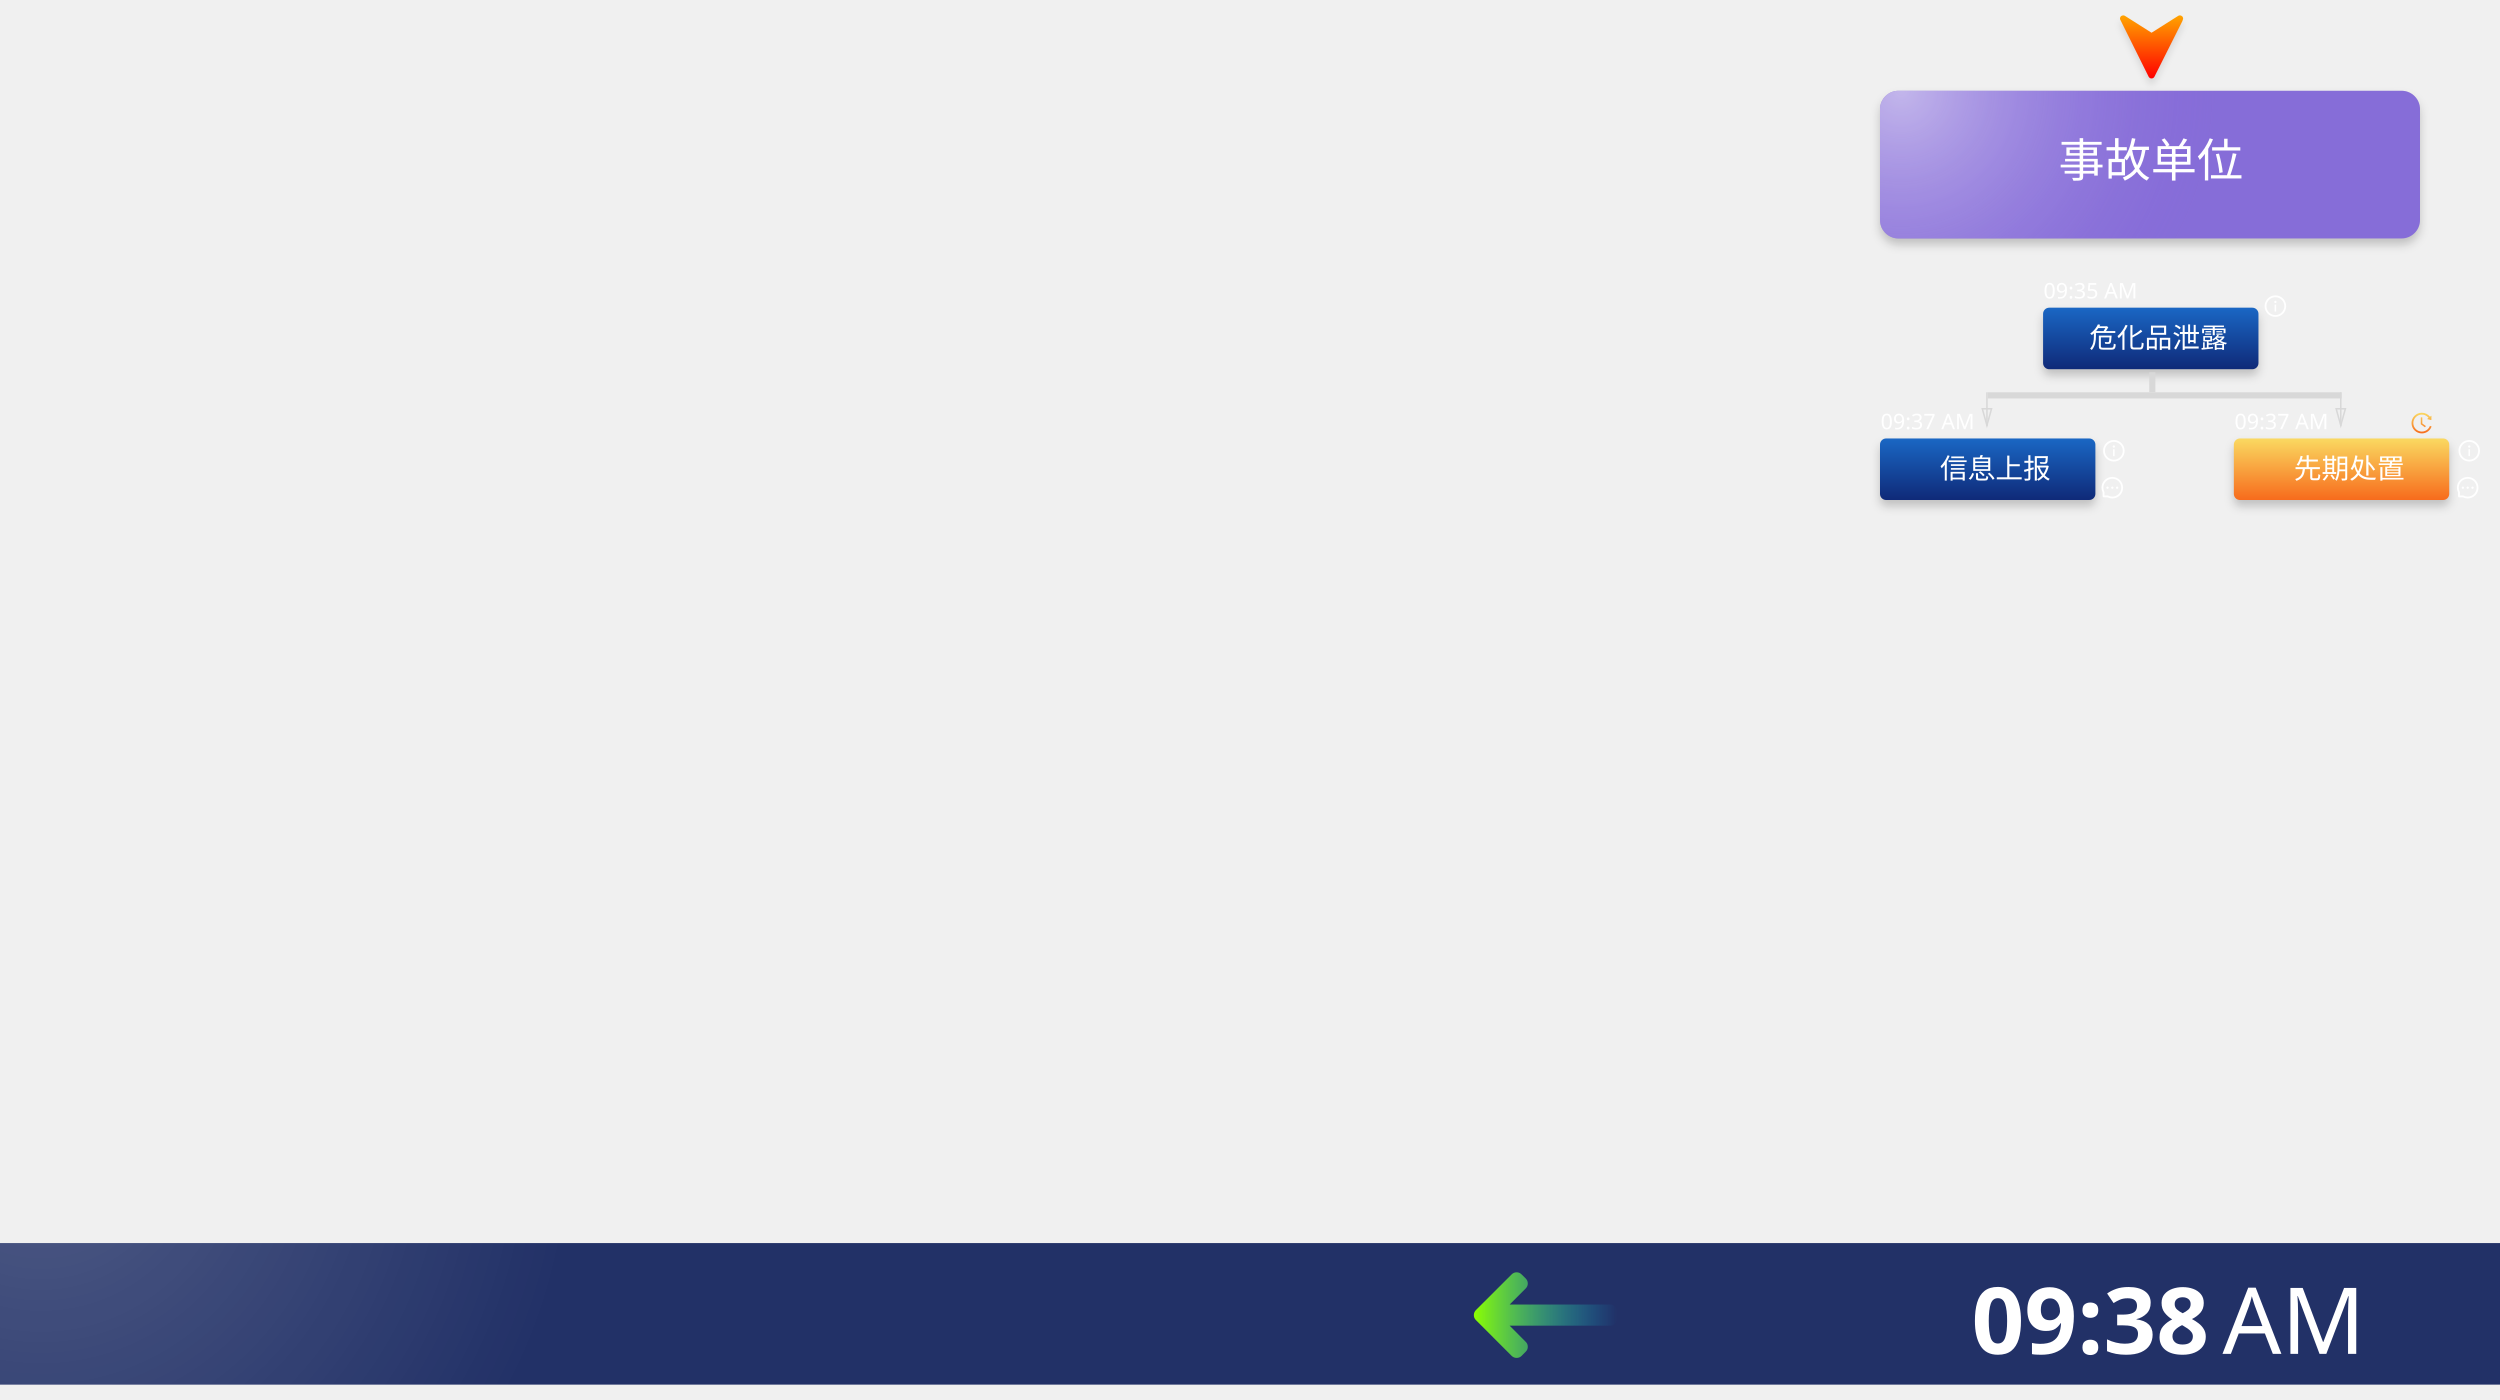
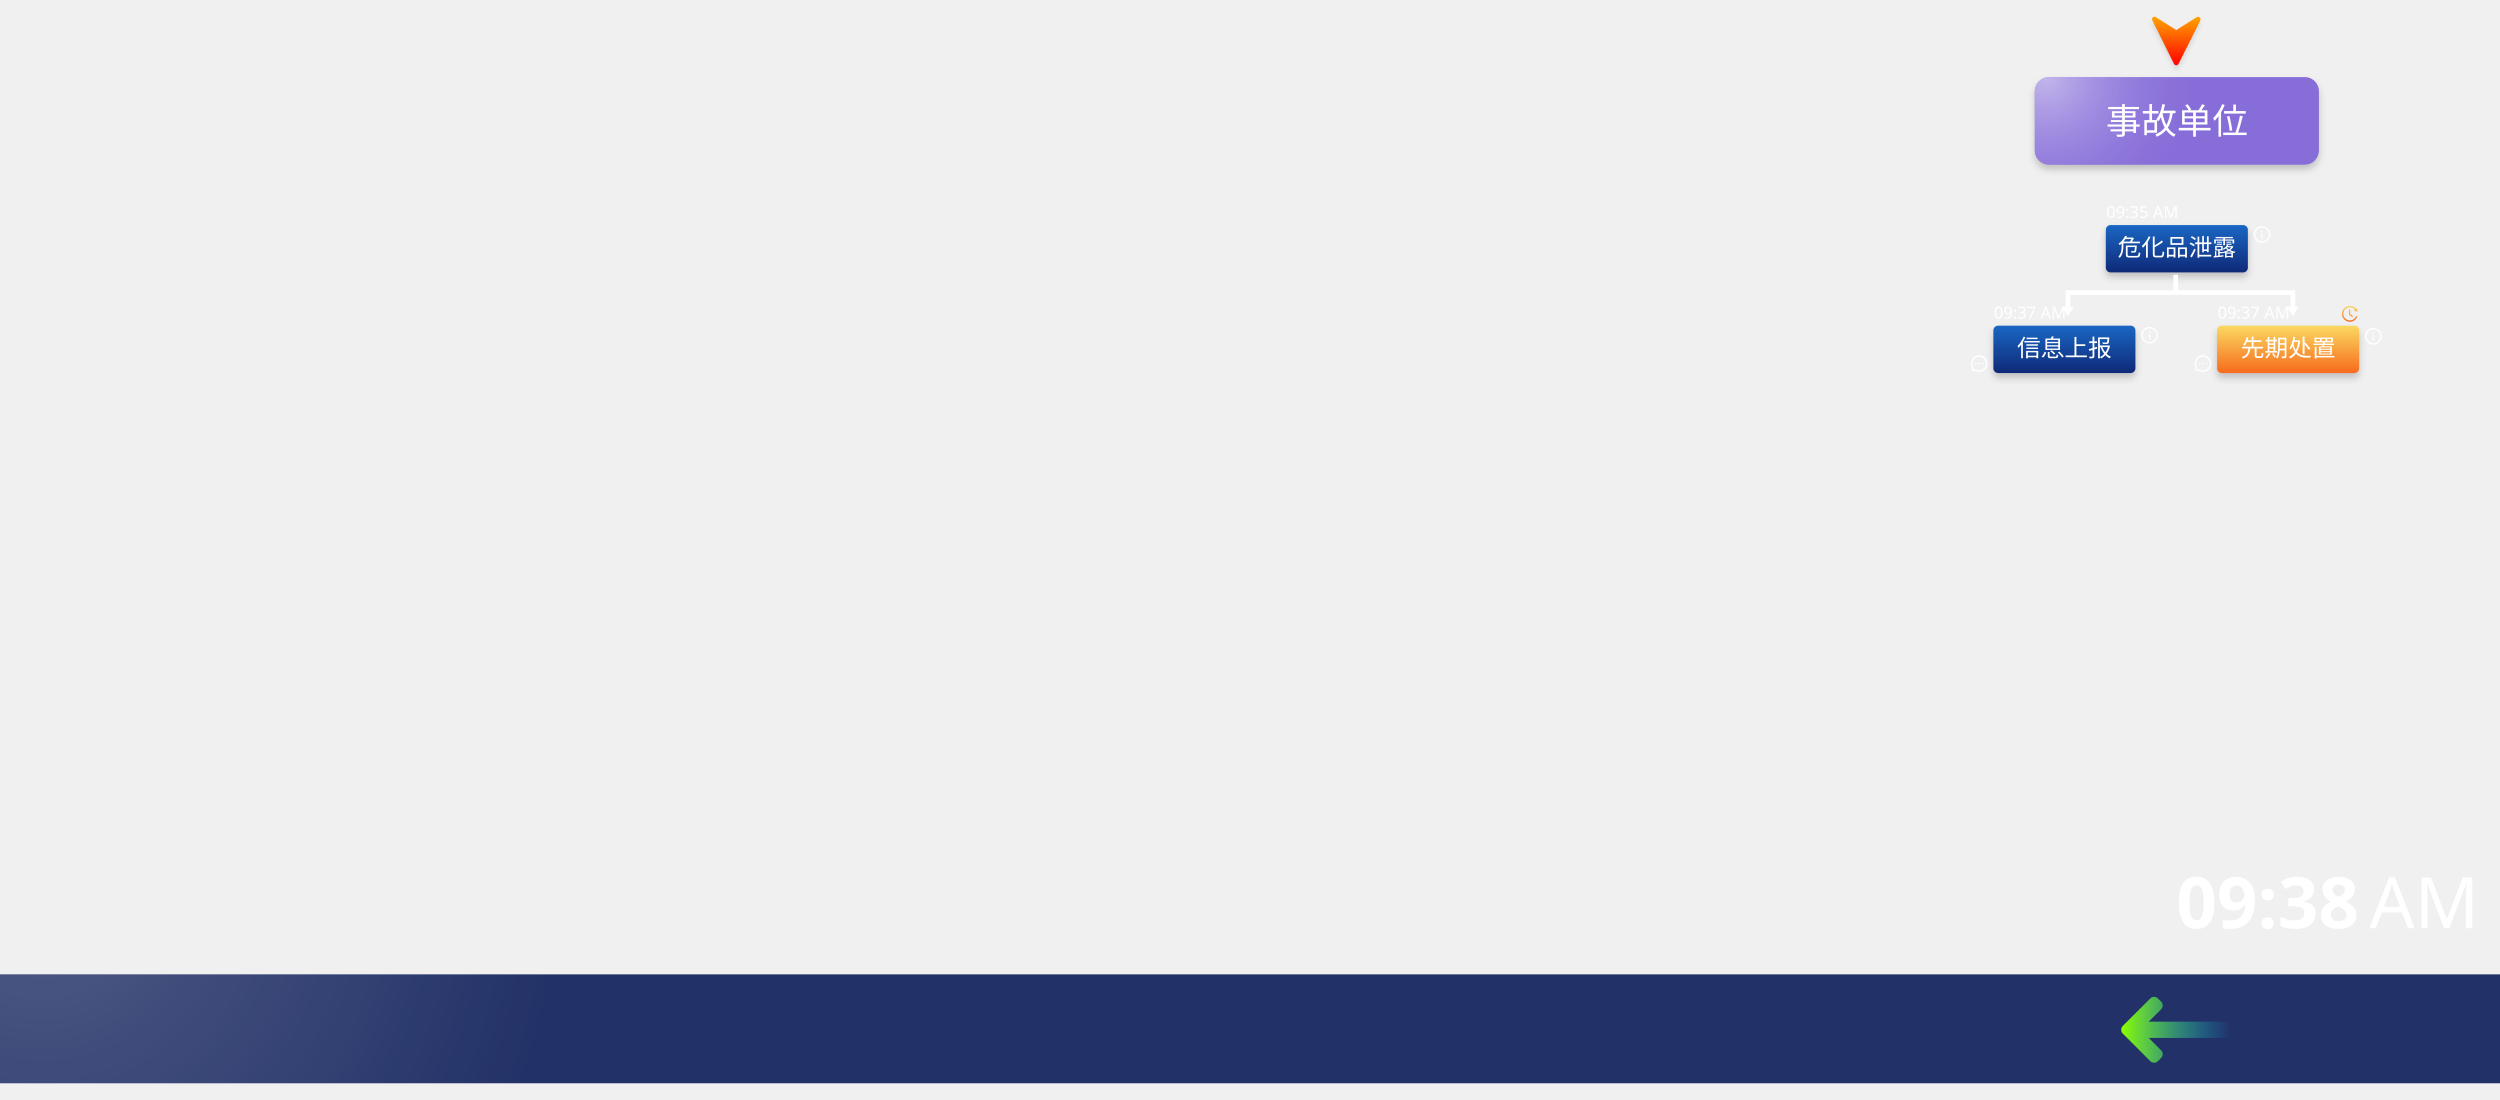
- <svg xmlns="http://www.w3.org/2000/svg" xmlns:xlink="http://www.w3.org/1999/xlink" width="1250px" height="700px" viewBox="0 0 1625 890" version="1.1">
+ <svg xmlns="http://www.w3.org/2000/svg" xmlns:xlink="http://www.w3.org/1999/xlink" width="1250px" height="550px" viewBox="0 0 2112 901" version="1.1">
  <defs>
-     <radialGradient cx="1.661%" cy="-73.123%" fx="1.661%" fy="-73.123%" r="375.673%" gradientTransform="translate(0.01661,-0.731225),scale(0.056615,1),rotate(21.46158),translate(-0.01661,0.731225)" id="radialGradient-1">
+     <radialGradient cx="1.661%" cy="-73.123%" fx="1.661%" fy="-73.123%" r="474.739%" gradientTransform="translate(0.01661,-0.731225),scale(0.043561,1),rotate(16.82972),translate(-0.01661,0.731225)" id="radialGradient-1">
      <stop stop-color="#FFFFFF" stop-opacity="0.199" offset="0%" />
      <stop stop-color="#FFFFFF" stop-opacity="0" offset="100%" />
    </radialGradient>
-     <rect id="path-2" x="0" y="818" width="1625" height="92" />
-     <radialGradient cx="3.873%" cy="0%" fx="3.873%" fy="0%" r="213.352%" gradientTransform="translate(0.038728,0),scale(0.273504,1),rotate(10.92833),translate(-0.038728,-0)" id="radialGradient-3">
+     <rect id="path-2" x="0" y="848" width="2112" height="92" />
+     <radialGradient cx="3.873%" cy="0%" fx="3.873%" fy="0%" r="190.171%" gradientTransform="translate(0.038728,0),scale(0.308333,1),rotate(12.28004),translate(-0.038728,-0)" id="radialGradient-3">
      <stop stop-color="#FFFFFF" stop-opacity="0.5" offset="0%" />
      <stop stop-color="#6B4AD5" stop-opacity="0" offset="100%" />
    </radialGradient>
-     <rect id="path-4" x="0" y="49" width="351" height="96" rx="12" />
-     <rect id="path-5" x="0" y="49" width="351" height="96" rx="12" />
-     <filter x="-3.1%" y="-7.3%" width="106.3%" height="122.9%" filterUnits="objectBoundingBox" id="filter-6">
+     <rect id="path-4" x="0" y="51" width="240" height="74" rx="12" />
+     <rect id="path-5" x="0" y="51" width="240" height="74" rx="12" />
+     <filter x="-4.6%" y="-9.5%" width="109.2%" height="129.7%" filterUnits="objectBoundingBox" id="filter-6">
      <feOffset dx="0" dy="4" in="SourceAlpha" result="shadowOffsetOuter1" />
      <feGaussianBlur stdDeviation="3" in="shadowOffsetOuter1" result="shadowBlurOuter1" />
      <feComposite in="shadowBlurOuter1" in2="SourceAlpha" operator="out" result="shadowBlurOuter1" />
      <feColorMatrix values="0 0 0 0 0   0 0 0 0 0   0 0 0 0 0  0 0 0 0.2 0" type="matrix" in="shadowBlurOuter1" />
    </filter>
    <linearGradient x1="50%" y1="103.138%" x2="50%" y2="1.42247325e-14%" id="linearGradient-7">
      <stop stop-color="#FFA900" offset="0%" />
      <stop stop-color="#FF0000" offset="100%" />
    </linearGradient>
-     <path d="M156.197,38.16 C156.067,38.419 155.999,38.705 156,38.995 L156,39.156 L156.013,39.297 C156.082,39.63 156.169,39.83 156.295,40.004 C156.412,40.233 156.587,40.427 156.803,40.567 L156.477,40.278 L156.605,40.414 C156.648,40.459 156.701,40.494 156.759,40.516 L156.898,40.649 C156.974,40.7 157.046,40.734 157.128,40.746 L157.003,40.705 C157.195,40.831 157.426,40.91 157.672,40.936 L157.467,40.905 C157.656,40.967 157.855,40.999 158.054,41 L158.308,41 C158.652,40.96 158.983,40.842 159.275,40.654 L176.501,29.721 L193.938,40.757 C194.031,40.818 194.143,40.859 194.261,40.88 L194.115,40.841 L194.243,40.885 L194.423,40.941 L194.592,40.977 C194.659,40.985 194.727,40.989 194.795,40.99 L194.972,40.99 C195.136,40.99 195.305,40.969 195.469,40.921 C195.65,40.864 195.837,40.83 196.026,40.818 L195.669,40.862 C195.867,40.797 196.049,40.69 196.2,40.547 L195.982,40.721 C196.265,40.563 196.515,40.353 196.718,40.101 L196.182,40.593 L196.403,40.421 L196.495,40.329 C196.596,40.215 196.674,40.083 196.726,39.94 L196.623,40.165 L196.695,40.045 L196.767,39.929 C196.807,39.871 196.833,39.805 196.844,39.735 C196.925,39.594 196.97,39.436 196.974,39.274 C196.974,39.41 196.995,39.282 197,39.151 L197,38.949 L196.995,38.8 L196.964,38.636 C196.944,38.544 196.931,38.516 196.931,38.48 C196.918,38.412 196.892,38.348 196.854,38.29 C196.727,38.015 196.644,37.721 196.608,37.42 L178.378,1.138 C178.024,0.441 177.309,0.002 176.527,0.001 C175.732,-0.018 174.995,0.416 174.627,1.12 L156.197,38.16 Z" id="path-8" />
+     <path d="M99.197,38.16 C99.067,38.419 98.999,38.705 99,38.995 L99,39.156 L99.013,39.297 C99.082,39.63 99.169,39.83 99.295,40.004 C99.412,40.233 99.587,40.427 99.803,40.567 L99.477,40.278 L99.605,40.414 C99.648,40.459 99.701,40.494 99.759,40.516 L99.898,40.649 C99.974,40.7 100.046,40.734 100.128,40.746 L100.003,40.705 C100.195,40.831 100.426,40.91 100.672,40.936 L100.467,40.905 C100.656,40.967 100.855,40.999 101.054,41 L101.308,41 C101.652,40.96 101.983,40.842 102.275,40.654 L119.501,29.721 L136.938,40.757 C137.031,40.818 137.143,40.859 137.261,40.88 L137.115,40.841 L137.243,40.885 L137.423,40.941 L137.592,40.977 C137.659,40.985 137.727,40.989 137.795,40.99 L137.972,40.99 C138.136,40.99 138.305,40.969 138.469,40.921 C138.65,40.864 138.837,40.83 139.026,40.818 L138.669,40.862 C138.867,40.797 139.049,40.69 139.2,40.547 L138.982,40.721 C139.265,40.563 139.515,40.353 139.718,40.101 L139.182,40.593 L139.403,40.421 L139.495,40.329 C139.596,40.215 139.674,40.083 139.726,39.94 L139.623,40.165 L139.695,40.045 L139.767,39.929 C139.807,39.871 139.833,39.805 139.844,39.735 C139.925,39.594 139.97,39.436 139.974,39.274 C139.974,39.41 139.995,39.282 140,39.151 L140,38.949 L139.995,38.8 L139.964,38.636 C139.944,38.544 139.931,38.516 139.931,38.48 C139.918,38.412 139.892,38.348 139.854,38.29 C139.727,38.015 139.644,37.721 139.608,37.42 L121.378,1.138 C121.024,0.441 120.309,0.002 119.527,0.001 C118.732,-0.018 117.995,0.416 117.627,1.12 L99.197,38.16 Z" id="path-8" />
    <filter x="-19.5%" y="-29.3%" width="139.0%" height="139.0%" filterUnits="objectBoundingBox" id="filter-9">
      <feOffset dx="0" dy="-4" in="SourceAlpha" result="shadowOffsetOuter1" />
      <feGaussianBlur stdDeviation="2" in="shadowOffsetOuter1" result="shadowBlurOuter1" />
      <feColorMatrix values="0 0 0 0 0   0 0 0 0 0   0 0 0 0 0  0 0 0 0.1 0" type="matrix" in="shadowBlurOuter1" />
    </filter>
    <linearGradient x1="50%" y1="0%" x2="50%" y2="100%" id="linearGradient-10">
      <stop stop-color="#1A67C4" offset="0%" />
      <stop stop-color="#0F2978" offset="100%" />
    </linearGradient>
-     <rect id="path-11" x="0" y="21" width="140" height="40" rx="4" />
-     <filter x="-7.9%" y="-17.5%" width="115.7%" height="155.0%" filterUnits="objectBoundingBox" id="filter-12">
+     <rect id="path-11" x="0" y="0" width="120" height="40" rx="4" />
+     <filter x="-9.2%" y="-17.5%" width="118.3%" height="155.0%" filterUnits="objectBoundingBox" id="filter-12">
      <feOffset dx="0" dy="4" in="SourceAlpha" result="shadowOffsetOuter1" />
      <feGaussianBlur stdDeviation="3" in="shadowOffsetOuter1" result="shadowBlurOuter1" />
      <feColorMatrix values="0 0 0 0 0   0 0 0 0 0   0 0 0 0 0  0 0 0 0.2 0" type="matrix" in="shadowBlurOuter1" />
    </filter>
    <linearGradient x1="50%" y1="0%" x2="50%" y2="100%" id="linearGradient-13">
      <stop stop-color="#FAD961" offset="0%" />
      <stop stop-color="#F76B1C" offset="100%" />
    </linearGradient>
-     <rect id="path-14" x="0" y="21" width="140" height="40" rx="4" />
-     <filter x="-7.9%" y="-17.5%" width="115.7%" height="155.0%" filterUnits="objectBoundingBox" id="filter-15">
+     <rect id="path-14" x="20" y="21" width="120" height="40" rx="4" />
+     <filter x="-9.2%" y="-17.5%" width="118.3%" height="155.0%" filterUnits="objectBoundingBox" id="filter-15">
      <feOffset dx="0" dy="4" in="SourceAlpha" result="shadowOffsetOuter1" />
      <feGaussianBlur stdDeviation="3" in="shadowOffsetOuter1" result="shadowBlurOuter1" />
      <feColorMatrix values="0 0 0 0 0   0 0 0 0 0   0 0 0 0 0  0 0 0 0.2 0" type="matrix" in="shadowBlurOuter1" />
    </filter>
-     <rect id="path-16" x="0" y="21" width="140" height="40" rx="4" />
-     <filter x="-7.9%" y="-17.5%" width="115.7%" height="155.0%" filterUnits="objectBoundingBox" id="filter-17">
+     <rect id="path-16" x="20" y="21" width="120" height="40" rx="4" />
+     <filter x="-9.2%" y="-17.5%" width="118.3%" height="155.0%" filterUnits="objectBoundingBox" id="filter-17">
      <feOffset dx="0" dy="4" in="SourceAlpha" result="shadowOffsetOuter1" />
      <feGaussianBlur stdDeviation="3" in="shadowOffsetOuter1" result="shadowBlurOuter1" />
      <feColorMatrix values="0 0 0 0 0   0 0 0 0 0   0 0 0 0 0  0 0 0 0.2 0" type="matrix" in="shadowBlurOuter1" />
    </filter>
    <linearGradient x1="0%" y1="50%" x2="100%" y2="50%" id="linearGradient-18">
      <stop stop-color="#8CFF00" offset="0%" />
      <stop stop-color="#00CFFF" stop-opacity="0" offset="100%" />
    </linearGradient>
  </defs>
  <g id="Page-1" stroke="none" stroke-width="1" fill="none" fill-rule="evenodd">
-     <g id="Artboard-2-Copy-2" transform="translate(0, -20)">
+     <g id="1.事故单位" transform="translate(0, -39)">
      <g id="Group-35-Copy">
        <g id="Rectangle-8">
          <use fill="#223167" xlink:href="#path-2" />
          <use fill="url(#radialGradient-1)" xlink:href="#path-2" />
        </g>
      </g>
-       <g id="Group-5" transform="translate(1222, 20)">
-         <g id="Group-4">
+       <g id="Group-5-Copy-3" transform="translate(1664, 39)">
+         <g id="Group-4" transform="translate(55, 0)">
          <g id="Rectangle-2-Copy">
            <use fill="#6848CE" xlink:href="#path-4" />
            <use fill="url(#radialGradient-3)" xlink:href="#path-4" />
          </g>
          <g id="Rectangle-7">
            <use fill="black" fill-opacity="1" filter="url(#filter-6)" xlink:href="#path-5" />
            <use fill-opacity="0.2" fill="#FFFFFF" fill-rule="evenodd" xlink:href="#path-5" />
          </g>
-           <g id="Shape" fill-rule="nonzero" transform="translate(176.5, 20.5) scale(1, -1) translate(-176.5, -20.5) ">
+           <g id="Shape" fill-rule="nonzero" transform="translate(119.5, 20.5) scale(1, -1) translate(-119.5, -20.5) ">
            <use fill="black" fill-opacity="1" filter="url(#filter-9)" xlink:href="#path-8" />
            <use fill="url(#linearGradient-7)" fill-rule="evenodd" xlink:href="#path-8" />
          </g>
          <text id="事故单位" font-family="STYuanti-SC-Regular, Yuanti SC" font-size="30" font-weight="normal" fill="#FFFFFF">
-             <tspan x="116" y="105">事故单位</tspan>
+             <tspan x="60" y="99">事故单位</tspan>
          </text>
        </g>
-         <g id="Group" transform="translate(106, 169)">
-           <g id="Rectangle-3-Copy-3">
-             <use fill="black" fill-opacity="1" filter="url(#filter-12)" xlink:href="#path-11" />
-             <use fill="url(#linearGradient-10)" fill-rule="evenodd" xlink:href="#path-11" />
+         <g id="Group-3" transform="translate(0, 155)">
+           <g id="Group" transform="translate(78, 0)">
+             <g id="Group-6" transform="translate(37, 21)">
+               <g id="Rectangle-3-Copy-3">
+                 <use fill="black" fill-opacity="1" filter="url(#filter-12)" xlink:href="#path-11" />
+                 <use fill="url(#linearGradient-10)" fill-rule="evenodd" xlink:href="#path-11" />
+               </g>
+               <text id="危化品泄露" font-family="PingFangSC-Regular, PingFang SC" font-size="20" font-weight="normal" fill="#FFFFFF">
+                 <tspan x="10" y="26">危化品泄露</tspan>
+               </text>
+             </g>
+             <g id="info-circle" transform="translate(161, 21)" fill-rule="nonzero">
+               <rect id="Rectangle-path" fill="#000000" opacity="0" x="0" y="0" width="16" height="16" />
+               <path d="M8,1 C4.134,1 1,4.134 1,8 C1,11.866 4.134,15 8,15 C11.866,15 15,11.866 15,8 C15,4.134 11.866,1 8,1 Z M8,13.812 C4.791,13.812 2.188,11.209 2.188,8 C2.188,4.791 4.791,2.188 8,2.188 C11.209,2.188 13.812,4.791 13.812,8 C13.812,11.209 11.209,13.812 8,13.812 Z" id="Shape" fill="#FFFFFF" />
+               <path d="M7.25,5.25 C7.25,5.664 7.586,6 8,6 C8.414,6 8.75,5.664 8.75,5.25 C8.75,4.836 8.414,4.5 8,4.5 C7.586,4.5 7.25,4.836 7.25,5.25 Z" id="Shape" fill="#FFFFFF" />
+               <path d="M8.375,7 L7.625,7 C7.556,7 7.5,7.056 7.5,7.125 L7.5,11.375 C7.5,11.444 7.556,11.5 7.625,11.5 L8.375,11.5 C8.444,11.5 8.5,11.444 8.5,11.375 L8.5,7.125 C8.5,7.056 8.444,7 8.375,7 Z" id="Shape" fill="#FFFFFF" />
+             </g>
+             <g id="Group-2" transform="translate(0, 63)" fill="#FFFFFF">
+               <path d="M197,27 L200,27 L195,35 L190,27 L193,27 L193,17 L7,17 L7,27 L10,27 L5,35 L0,27 L3,27 L3,17 L3,13 L94,13 L94,0 L98,0 L98,13 L193,13 L197,13 L197,27 Z" id="Combined-Shape" />
+             </g>
+             <text id="09:35-AM" font-family="STYuanti-SC-Regular, Yuanti SC" font-size="14" font-weight="normal" fill="#FFFFFF">
+               <tspan x="37.251" y="15">09:35 AM</tspan>
+             </text>
          </g>
-           <text id="09:35-AM" font-family="STYuanti-SC-Regular, Yuanti SC" font-size="14" font-weight="normal" fill="#FFFFFF">
-             <tspan x="0.251" y="15">09:35 AM</tspan>
-           </text>
-           <text id="危化品泄露" font-family="PingFangSC-Regular, PingFang SC" font-size="18" font-weight="normal" fill="#FFFFFF">
-             <tspan x="30" y="47">危化品泄露</tspan>
-           </text>
-         </g>
-         <g id="Group-Copy" transform="translate(230, 254)">
-           <g id="Rectangle-3-Copy-3">
-             <use fill="black" fill-opacity="1" filter="url(#filter-15)" xlink:href="#path-14" />
-             <use fill="url(#linearGradient-13)" fill-rule="evenodd" xlink:href="#path-14" />
+           <g id="Group-Copy" transform="translate(189, 85)">
+             <g id="Rectangle-3-Copy-3">
+               <use fill="black" fill-opacity="1" filter="url(#filter-15)" xlink:href="#path-14" />
+               <use fill="url(#linearGradient-13)" fill-rule="evenodd" xlink:href="#path-14" />
+             </g>
+             <g id="reload-time" transform="translate(124, 3)" fill-rule="nonzero">
+               <rect id="Rectangle-path" fill="#000000" opacity="0" x="0" y="0" width="16" height="16" />
+               <path d="M8.377,4.266 L7.625,4.266 C7.556,4.266 7.5,4.322 7.5,4.391 L7.5,8.692 C7.5,8.733 7.519,8.77 7.552,8.794 L10.134,10.68 C10.191,10.72 10.269,10.709 10.309,10.653 L10.756,10.044 C10.798,9.986 10.786,9.908 10.73,9.869 L8.502,8.258 L8.502,4.391 C8.502,4.322 8.445,4.266 8.377,4.266 Z M11.811,5.441 L14.261,6.039 C14.339,6.058 14.416,5.998 14.416,5.919 L14.428,3.395 C14.428,3.291 14.308,3.231 14.227,3.297 L11.764,5.22 C11.681,5.286 11.709,5.416 11.811,5.441 Z M14.431,10.145 L13.545,9.841 C13.481,9.819 13.411,9.852 13.387,9.916 C13.358,9.995 13.327,10.073 13.294,10.152 C13.016,10.809 12.617,11.402 12.108,11.909 C11.6,12.417 11.008,12.817 10.35,13.095 C9.669,13.383 8.945,13.53 8.198,13.53 C7.452,13.53 6.728,13.384 6.047,13.095 C5.389,12.817 4.797,12.417 4.289,11.909 C3.781,11.402 3.383,10.809 3.103,10.152 C2.817,9.472 2.672,8.747 2.672,8 C2.672,7.253 2.817,6.528 3.106,5.847 C3.384,5.189 3.783,4.597 4.292,4.089 C4.8,3.581 5.392,3.181 6.05,2.903 C6.728,2.614 7.453,2.469 8.2,2.469 C8.947,2.469 9.67,2.614 10.352,2.903 C11.009,3.181 11.602,3.581 12.109,4.089 C12.269,4.25 12.419,4.417 12.556,4.594 L13.491,3.862 C12.261,2.291 10.347,1.28 8.197,1.281 C4.453,1.283 1.447,4.323 1.484,8.069 C1.522,11.748 4.514,14.719 8.2,14.719 C11.098,14.719 13.567,12.881 14.508,10.308 C14.531,10.242 14.497,10.169 14.431,10.145 Z" id="Shape" fill="url(#linearGradient-13)" />
+             </g>
+             <g id="info-circle" transform="translate(144, 22)" fill-rule="nonzero">
+               <rect id="Rectangle-path" fill="#000000" opacity="0" x="0" y="0" width="16" height="16" />
+               <path d="M8,1 C4.134,1 1,4.134 1,8 C1,11.866 4.134,15 8,15 C11.866,15 15,11.866 15,8 C15,4.134 11.866,1 8,1 Z M8,13.812 C4.791,13.812 2.188,11.209 2.188,8 C2.188,4.791 4.791,2.188 8,2.188 C11.209,2.188 13.812,4.791 13.812,8 C13.812,11.209 11.209,13.812 8,13.812 Z" id="Shape" fill="#FFFFFF" />
+               <path d="M7.25,5.25 C7.25,5.664 7.586,6 8,6 C8.414,6 8.75,5.664 8.75,5.25 C8.75,4.836 8.414,4.5 8,4.5 C7.586,4.5 7.25,4.836 7.25,5.25 Z" id="Shape" fill="#FFFFFF" />
+               <path d="M8.375,7 L7.625,7 C7.556,7 7.5,7.056 7.5,7.125 L7.5,11.375 C7.5,11.444 7.556,11.5 7.625,11.5 L8.375,11.5 C8.444,11.5 8.5,11.444 8.5,11.375 L8.5,7.125 C8.5,7.056 8.444,7 8.375,7 Z" id="Shape" fill="#FFFFFF" />
+             </g>
+             <g id="message" transform="translate(0, 45)" fill-rule="nonzero">
+               <rect id="Rectangle-path" fill="#000000" opacity="0" x="0" y="0" width="16" height="16" />
+               <path d="M7.25,8 C7.25,8.414 7.586,8.75 8,8.75 C8.414,8.75 8.75,8.414 8.75,8 C8.75,7.586 8.414,7.25 8,7.25 C7.586,7.25 7.25,7.586 7.25,8 Z M10.375,8 C10.375,8.414 10.711,8.75 11.125,8.75 C11.539,8.75 11.875,8.414 11.875,8 C11.875,7.586 11.539,7.25 11.125,7.25 C10.711,7.25 10.375,7.586 10.375,8 Z M4.125,8 C4.125,8.414 4.461,8.75 4.875,8.75 C5.289,8.75 5.625,8.414 5.625,8 C5.625,7.586 5.289,7.25 4.875,7.25 C4.461,7.25 4.125,7.586 4.125,8 Z M14.456,5.287 C14.103,4.448 13.597,3.695 12.952,3.048 C12.306,2.403 11.553,1.895 10.713,1.544 C9.853,1.183 8.941,1 8,1 L7.969,1 C7.022,1.005 6.105,1.192 5.242,1.561 C4.409,1.917 3.663,2.423 3.023,3.069 C2.384,3.714 1.883,4.464 1.536,5.3 C1.177,6.166 0.995,7.086 1,8.033 C1.005,9.117 1.264,10.194 1.75,11.156 L1.75,13.531 C1.75,13.928 2.072,14.25 2.469,14.25 L4.845,14.25 C5.808,14.736 6.884,14.995 7.969,15 L8.002,15 C8.938,15 9.845,14.819 10.7,14.464 C11.536,14.116 12.287,13.616 12.931,12.977 C13.577,12.338 14.084,11.591 14.439,10.758 C14.808,9.895 14.995,8.978 15,8.031 C15.005,7.08 14.82,6.156 14.456,5.287 Z M12.095,12.131 C11,13.216 9.547,13.812 8,13.812 L7.973,13.812 C7.031,13.808 6.095,13.573 5.269,13.133 L5.138,13.062 L2.938,13.062 L2.938,10.863 L2.867,10.731 C2.427,9.905 2.192,8.969 2.188,8.027 C2.181,6.469 2.777,5.006 3.869,3.905 C4.959,2.803 6.417,2.194 7.975,2.188 L8.002,2.188 C8.783,2.188 9.541,2.339 10.255,2.639 C10.952,2.931 11.577,3.352 12.114,3.889 C12.65,4.425 13.072,5.052 13.364,5.748 C13.667,6.47 13.819,7.236 13.816,8.027 C13.806,9.583 13.195,11.041 12.095,12.131 Z" id="Shape" fill="#FFFFFF" />
+             </g>
+             <text id="09:37-AM" font-family="STYuanti-SC-Regular, Yuanti SC" font-size="14" font-weight="normal" fill="#FFFFFF">
+               <tspan x="20.398" y="15">09:37 AM</tspan>
+             </text>
+             <text id="先期处置" font-family="PingFangSC-Regular, PingFang SC" font-size="20" font-weight="normal" fill="#FFFFFF">
+               <tspan x="40" y="47">先期处置</tspan>
+             </text>
          </g>
-           <g id="info-circle" transform="translate(145, 21)" fill-rule="nonzero">
-             <rect id="Rectangle-path" fill="#000000" opacity="0" x="0" y="0" width="16" height="16" />
-             <path d="M8,1 C4.134,1 1,4.134 1,8 C1,11.866 4.134,15 8,15 C11.866,15 15,11.866 15,8 C15,4.134 11.866,1 8,1 Z M8,13.812 C4.791,13.812 2.188,11.209 2.188,8 C2.188,4.791 4.791,2.188 8,2.188 C11.209,2.188 13.812,4.791 13.812,8 C13.812,11.209 11.209,13.812 8,13.812 Z" id="Shape" fill="#FFFFFF" />
-             <path d="M7.25,5.25 C7.25,5.664 7.586,6 8,6 C8.414,6 8.75,5.664 8.75,5.25 C8.75,4.836 8.414,4.5 8,4.5 C7.586,4.5 7.25,4.836 7.25,5.25 Z" id="Shape" fill="#FFFFFF" />
-             <path d="M8.375,7 L7.625,7 C7.556,7 7.5,7.056 7.5,7.125 L7.5,11.375 C7.5,11.444 7.556,11.5 7.625,11.5 L8.375,11.5 C8.444,11.5 8.5,11.444 8.5,11.375 L8.5,7.125 C8.5,7.056 8.444,7 8.375,7 Z" id="Shape" fill="#FFFFFF" />
+           <g id="Group-Copy-6" transform="translate(0, 85)">
+             <g id="Rectangle-3-Copy-3">
+               <use fill="black" fill-opacity="1" filter="url(#filter-17)" xlink:href="#path-16" />
+               <use fill="url(#linearGradient-10)" fill-rule="evenodd" xlink:href="#path-16" />
+             </g>
+             <g id="message" transform="translate(0, 45)" fill-rule="nonzero">
+               <rect id="Rectangle-path" fill="#000000" opacity="0" x="0" y="0" width="16" height="16" />
+               <path d="M7.25,8 C7.25,8.414 7.586,8.75 8,8.75 C8.414,8.75 8.75,8.414 8.75,8 C8.75,7.586 8.414,7.25 8,7.25 C7.586,7.25 7.25,7.586 7.25,8 Z M10.375,8 C10.375,8.414 10.711,8.75 11.125,8.75 C11.539,8.75 11.875,8.414 11.875,8 C11.875,7.586 11.539,7.25 11.125,7.25 C10.711,7.25 10.375,7.586 10.375,8 Z M4.125,8 C4.125,8.414 4.461,8.75 4.875,8.75 C5.289,8.75 5.625,8.414 5.625,8 C5.625,7.586 5.289,7.25 4.875,7.25 C4.461,7.25 4.125,7.586 4.125,8 Z M14.456,5.287 C14.103,4.448 13.597,3.695 12.952,3.048 C12.306,2.403 11.553,1.895 10.713,1.544 C9.853,1.183 8.941,1 8,1 L7.969,1 C7.022,1.005 6.105,1.192 5.242,1.561 C4.409,1.917 3.663,2.423 3.023,3.069 C2.384,3.714 1.883,4.464 1.536,5.3 C1.177,6.166 0.995,7.086 1,8.033 C1.005,9.117 1.264,10.194 1.75,11.156 L1.75,13.531 C1.75,13.928 2.072,14.25 2.469,14.25 L4.845,14.25 C5.808,14.736 6.884,14.995 7.969,15 L8.002,15 C8.938,15 9.845,14.819 10.7,14.464 C11.536,14.116 12.287,13.616 12.931,12.977 C13.577,12.338 14.084,11.591 14.439,10.758 C14.808,9.895 14.995,8.978 15,8.031 C15.005,7.08 14.82,6.156 14.456,5.287 Z M12.095,12.131 C11,13.216 9.547,13.812 8,13.812 L7.973,13.812 C7.031,13.808 6.095,13.573 5.269,13.133 L5.138,13.062 L2.938,13.062 L2.938,10.863 L2.867,10.731 C2.427,9.905 2.192,8.969 2.188,8.027 C2.181,6.469 2.777,5.006 3.869,3.905 C4.959,2.803 6.417,2.194 7.975,2.188 L8.002,2.188 C8.783,2.188 9.541,2.339 10.255,2.639 C10.952,2.931 11.577,3.352 12.114,3.889 C12.65,4.425 13.072,5.052 13.364,5.748 C13.667,6.47 13.819,7.236 13.816,8.027 C13.806,9.583 13.195,11.041 12.095,12.131 Z" id="Shape" fill="#FFFFFF" />
+             </g>
+             <g id="info-circle" transform="translate(144, 21)" fill-rule="nonzero">
+               <rect id="Rectangle-path" fill="#000000" opacity="0" x="0" y="0" width="16" height="16" />
+               <path d="M8,1 C4.134,1 1,4.134 1,8 C1,11.866 4.134,15 8,15 C11.866,15 15,11.866 15,8 C15,4.134 11.866,1 8,1 Z M8,13.812 C4.791,13.812 2.188,11.209 2.188,8 C2.188,4.791 4.791,2.188 8,2.188 C11.209,2.188 13.812,4.791 13.812,8 C13.812,11.209 11.209,13.812 8,13.812 Z" id="Shape" fill="#FFFFFF" />
+               <path d="M7.25,5.25 C7.25,5.664 7.586,6 8,6 C8.414,6 8.75,5.664 8.75,5.25 C8.75,4.836 8.414,4.5 8,4.5 C7.586,4.5 7.25,4.836 7.25,5.25 Z" id="Shape" fill="#FFFFFF" />
+               <path d="M8.375,7 L7.625,7 C7.556,7 7.5,7.056 7.5,7.125 L7.5,11.375 C7.5,11.444 7.556,11.5 7.625,11.5 L8.375,11.5 C8.444,11.5 8.5,11.444 8.5,11.375 L8.5,7.125 C8.5,7.056 8.444,7 8.375,7 Z" id="Shape" fill="#FFFFFF" />
+             </g>
+             <text id="09:37-AM" font-family="STYuanti-SC-Regular, Yuanti SC" font-size="14" font-weight="normal" fill="#FFFFFF">
+               <tspan x="20.398" y="15">09:37 AM</tspan>
+             </text>
+             <text id="信息上报" font-family="PingFangSC-Regular, PingFang SC" font-size="20" font-weight="normal" fill="#FFFFFF">
+               <tspan x="40" y="47">信息上报</tspan>
+             </text>
          </g>
-           <g id="message" transform="translate(144, 45)" fill-rule="nonzero">
-             <rect id="Rectangle-path" fill="#000000" opacity="0" x="0" y="0" width="16" height="16" />
-             <path d="M7.25,8 C7.25,8.414 7.586,8.75 8,8.75 C8.414,8.75 8.75,8.414 8.75,8 C8.75,7.586 8.414,7.25 8,7.25 C7.586,7.25 7.25,7.586 7.25,8 Z M10.375,8 C10.375,8.414 10.711,8.75 11.125,8.75 C11.539,8.75 11.875,8.414 11.875,8 C11.875,7.586 11.539,7.25 11.125,7.25 C10.711,7.25 10.375,7.586 10.375,8 Z M4.125,8 C4.125,8.414 4.461,8.75 4.875,8.75 C5.289,8.75 5.625,8.414 5.625,8 C5.625,7.586 5.289,7.25 4.875,7.25 C4.461,7.25 4.125,7.586 4.125,8 Z M14.456,5.287 C14.103,4.448 13.597,3.695 12.952,3.048 C12.306,2.403 11.553,1.895 10.713,1.544 C9.853,1.183 8.941,1 8,1 L7.969,1 C7.022,1.005 6.105,1.192 5.242,1.561 C4.409,1.917 3.663,2.423 3.023,3.069 C2.384,3.714 1.883,4.464 1.536,5.3 C1.177,6.166 0.995,7.086 1,8.033 C1.005,9.117 1.264,10.194 1.75,11.156 L1.75,13.531 C1.75,13.928 2.072,14.25 2.469,14.25 L4.845,14.25 C5.808,14.736 6.884,14.995 7.969,15 L8.002,15 C8.938,15 9.845,14.819 10.7,14.464 C11.536,14.116 12.287,13.616 12.931,12.977 C13.577,12.338 14.084,11.591 14.439,10.758 C14.808,9.895 14.995,8.978 15,8.031 C15.005,7.08 14.82,6.156 14.456,5.287 Z M12.095,12.131 C11,13.216 9.547,13.812 8,13.812 L7.973,13.812 C7.031,13.808 6.095,13.573 5.269,13.133 L5.138,13.062 L2.938,13.062 L2.938,10.863 L2.867,10.731 C2.427,9.905 2.192,8.969 2.188,8.027 C2.181,6.469 2.777,5.006 3.869,3.905 C4.959,2.803 6.417,2.194 7.975,2.188 L8.002,2.188 C8.783,2.188 9.541,2.339 10.255,2.639 C10.952,2.931 11.577,3.352 12.114,3.889 C12.65,4.425 13.072,5.052 13.364,5.748 C13.667,6.47 13.819,7.236 13.816,8.027 C13.806,9.583 13.195,11.041 12.095,12.131 Z" id="Shape" fill="#FFFFFF" />
-           </g>
-           <text id="09:37-AM" font-family="STYuanti-SC-Regular, Yuanti SC" font-size="14" font-weight="normal" fill="#FFFFFF">
-             <tspan x="0.398" y="15">09:37 AM</tspan>
-           </text>
-           <text id="先期处置" font-family="PingFangSC-Regular, PingFang SC" font-size="18" font-weight="normal" fill="#FFFFFF">
-             <tspan x="39" y="47">先期处置</tspan>
-           </text>
-         </g>
-         <g id="Group-Copy-6" transform="translate(0, 254)">
-           <g id="Rectangle-3-Copy-3">
-             <use fill="black" fill-opacity="1" filter="url(#filter-17)" xlink:href="#path-16" />
-             <use fill="url(#linearGradient-10)" fill-rule="evenodd" xlink:href="#path-16" />
-           </g>
-           <g id="info-circle" transform="translate(144, 21)" fill-rule="nonzero">
-             <rect id="Rectangle-path" fill="#000000" opacity="0" x="0" y="0" width="16" height="16" />
-             <path d="M8,1 C4.134,1 1,4.134 1,8 C1,11.866 4.134,15 8,15 C11.866,15 15,11.866 15,8 C15,4.134 11.866,1 8,1 Z M8,13.812 C4.791,13.812 2.188,11.209 2.188,8 C2.188,4.791 4.791,2.188 8,2.188 C11.209,2.188 13.812,4.791 13.812,8 C13.812,11.209 11.209,13.812 8,13.812 Z" id="Shape" fill="#FFFFFF" />
-             <path d="M7.25,5.25 C7.25,5.664 7.586,6 8,6 C8.414,6 8.75,5.664 8.75,5.25 C8.75,4.836 8.414,4.5 8,4.5 C7.586,4.5 7.25,4.836 7.25,5.25 Z" id="Shape" fill="#FFFFFF" />
-             <path d="M8.375,7 L7.625,7 C7.556,7 7.5,7.056 7.5,7.125 L7.5,11.375 C7.5,11.444 7.556,11.5 7.625,11.5 L8.375,11.5 C8.444,11.5 8.5,11.444 8.5,11.375 L8.5,7.125 C8.5,7.056 8.444,7 8.375,7 Z" id="Shape" fill="#FFFFFF" />
-           </g>
-           <text id="09:37-AM" font-family="STYuanti-SC-Regular, Yuanti SC" font-size="14" font-weight="normal" fill="#FFFFFF">
-             <tspan x="0.398" y="15">09:37 AM</tspan>
-           </text>
-           <text id="信息上报" font-family="PingFangSC-Regular, PingFang SC" font-size="18" font-weight="normal" fill="#FFFFFF">
-             <tspan x="39" y="47">信息上报</tspan>
-           </text>
        </g>
      </g>
-       <g id="Group-2" transform="translate(1290, 252)">
-         <rect id="Rectangle-43" fill="#D8D8D8" x="107" y="0" width="4" height="13" />
-         <rect id="Rectangle-43-Copy" fill="#D8D8D8" x="2" y="13" width="230" height="4" />
-         <path d="M1.5,13.5 L1.5,34.5" id="Line" stroke="#D8D8D8" stroke-linecap="square" />
-         <path id="Line-decoration-1" d="M1.5,34.5 L4.5,23.7 L-1.5,23.7 L1.5,34.5 Z" stroke="#D8D8D8" stroke-linecap="square" />
-         <path d="M231.5,13.5 L231.5,34.5" id="Line-Copy" stroke="#D8D8D8" stroke-linecap="square" />
-         <path id="Line-Copy-decoration-1" d="M231.5,34.5 L234.5,23.7 L228.5,23.7 L231.5,34.5 Z" stroke="#D8D8D8" stroke-linecap="square" />
-       </g>
-       <g id="arrow-left" transform="translate(951, 805)" fill-rule="nonzero">
-         <rect id="Rectangle-path" fill="#000000" opacity="0" x="0" y="0" width="64" height="64" />
-         <path d="M99.921,62.107 C99.921,63.369 99.533,64.446 98.759,65.339 C97.985,66.232 96.98,66.679 95.742,66.679 L30.25,66.679 L40.714,77.179 C41.619,78.036 42.072,79.107 42.072,80.393 C42.072,81.679 41.619,82.75 40.714,83.607 L38.035,86.322 C37.155,87.203 36.083,87.643 34.822,87.643 C33.584,87.643 32.501,87.203 31.571,86.322 L8.321,63.035 C7.44,62.155 7,61.083 7,59.822 C7,58.584 7.44,57.501 8.321,56.571 L31.571,33.358 C32.477,32.453 33.56,32 34.822,32 C36.059,32 37.13,32.453 38.035,33.358 L40.714,36 C41.619,36.905 42.072,37.989 42.072,39.25 C42.072,40.512 41.619,41.595 40.714,42.501 L30.25,52.965 L95.742,52.965 C96.98,52.965 97.985,53.411 98.759,54.304 C99.533,55.197 99.921,56.274 99.921,57.536 L99.921,62.107 Z" id="Shape" fill="url(#linearGradient-18)" />
+       <g id="arrow-left" transform="translate(1792, 867)" fill="url(#linearGradient-18)" fill-rule="nonzero">
+         <path d="M92.921,30.107 C92.921,31.369 92.533,32.446 91.759,33.339 C90.985,34.232 89.98,34.679 88.742,34.679 L23.25,34.679 L33.714,45.179 C34.619,46.036 35.072,47.107 35.072,48.393 C35.072,49.679 34.619,50.75 33.714,51.607 L31.035,54.322 C30.155,55.203 29.083,55.643 27.822,55.643 C26.584,55.643 25.501,55.203 24.571,54.322 L1.321,31.035 C0.44,30.155 0,29.083 0,27.822 C0,26.584 0.44,25.501 1.321,24.571 L24.571,1.358 C25.477,0.453 26.56,0 27.822,0 C29.059,0 30.13,0.453 31.035,1.358 L33.714,4 C34.619,4.905 35.072,5.989 35.072,7.25 C35.072,8.512 34.619,9.595 33.714,10.501 L23.25,20.965 L88.742,20.965 C89.98,20.965 90.985,21.411 91.759,22.304 C92.533,23.197 92.921,24.274 92.921,25.536 L92.921,30.107 Z" id="Shape" />
      </g>
      <text id="09:38-AM" font-family="STYuanti-SC-Bold, Yuanti SC" font-size="60" font-weight="bold" fill="#FFFFFF">
-         <tspan x="1281.54" y="890">09:38 </tspan>
-         <tspan x="1444.62" y="890" font-family="STYuanti-SC-Regular, Yuanti SC" font-weight="normal">AM</tspan>
+         <tspan x="1838.54" y="809">09:38 </tspan>
+         <tspan x="2001.62" y="809" font-family="STYuanti-SC-Regular, Yuanti SC" font-weight="normal">AM</tspan>
      </text>
-       <g id="info-circle" transform="translate(1471, 201)" fill-rule="nonzero">
-         <rect id="Rectangle-path" fill="#000000" opacity="0" x="0" y="0" width="16" height="16" />
-         <path d="M8,1 C4.134,1 1,4.134 1,8 C1,11.866 4.134,15 8,15 C11.866,15 15,11.866 15,8 C15,4.134 11.866,1 8,1 Z M8,13.812 C4.791,13.812 2.188,11.209 2.188,8 C2.188,4.791 4.791,2.188 8,2.188 C11.209,2.188 13.812,4.791 13.812,8 C13.812,11.209 11.209,13.812 8,13.812 Z" id="Shape" fill="#FFFFFF" />
-         <path d="M7.25,5.25 C7.25,5.664 7.586,6 8,6 C8.414,6 8.75,5.664 8.75,5.25 C8.75,4.836 8.414,4.5 8,4.5 C7.586,4.5 7.25,4.836 7.25,5.25 Z" id="Shape" fill="#FFFFFF" />
-         <path d="M8.375,7 L7.625,7 C7.556,7 7.5,7.056 7.5,7.125 L7.5,11.375 C7.5,11.444 7.556,11.5 7.625,11.5 L8.375,11.5 C8.444,11.5 8.5,11.444 8.5,11.375 L8.5,7.125 C8.5,7.056 8.444,7 8.375,7 Z" id="Shape" fill="#FFFFFF" />
-       </g>
-       <g id="message" transform="translate(1365, 319)" fill-rule="nonzero">
-         <rect id="Rectangle-path" fill="#000000" opacity="0" x="0" y="0" width="16" height="16" />
-         <path d="M7.25,8 C7.25,8.414 7.586,8.75 8,8.75 C8.414,8.75 8.75,8.414 8.75,8 C8.75,7.586 8.414,7.25 8,7.25 C7.586,7.25 7.25,7.586 7.25,8 Z M10.375,8 C10.375,8.414 10.711,8.75 11.125,8.75 C11.539,8.75 11.875,8.414 11.875,8 C11.875,7.586 11.539,7.25 11.125,7.25 C10.711,7.25 10.375,7.586 10.375,8 Z M4.125,8 C4.125,8.414 4.461,8.75 4.875,8.75 C5.289,8.75 5.625,8.414 5.625,8 C5.625,7.586 5.289,7.25 4.875,7.25 C4.461,7.25 4.125,7.586 4.125,8 Z M14.456,5.287 C14.103,4.448 13.597,3.695 12.952,3.048 C12.306,2.403 11.553,1.895 10.713,1.544 C9.853,1.183 8.941,1 8,1 L7.969,1 C7.022,1.005 6.105,1.192 5.242,1.561 C4.409,1.917 3.663,2.423 3.023,3.069 C2.384,3.714 1.883,4.464 1.536,5.3 C1.177,6.166 0.995,7.086 1,8.033 C1.005,9.117 1.264,10.194 1.75,11.156 L1.75,13.531 C1.75,13.928 2.072,14.25 2.469,14.25 L4.845,14.25 C5.808,14.736 6.884,14.995 7.969,15 L8.002,15 C8.938,15 9.845,14.819 10.7,14.464 C11.536,14.116 12.287,13.616 12.931,12.977 C13.577,12.338 14.084,11.591 14.439,10.758 C14.808,9.895 14.995,8.978 15,8.031 C15.005,7.08 14.82,6.156 14.456,5.287 Z M12.095,12.131 C11,13.216 9.547,13.812 8,13.812 L7.973,13.812 C7.031,13.808 6.095,13.573 5.269,13.133 L5.138,13.062 L2.938,13.062 L2.938,10.863 L2.867,10.731 C2.427,9.905 2.192,8.969 2.188,8.027 C2.181,6.469 2.777,5.006 3.869,3.905 C4.959,2.803 6.417,2.194 7.975,2.188 L8.002,2.188 C8.783,2.188 9.541,2.339 10.255,2.639 C10.952,2.931 11.577,3.352 12.114,3.889 C12.65,4.425 13.072,5.052 13.364,5.748 C13.667,6.47 13.819,7.236 13.816,8.027 C13.806,9.583 13.195,11.041 12.095,12.131 Z" id="Shape" fill="#FFFFFF" />
-       </g>
-       <g id="reload-time" transform="translate(1566, 277)" fill-rule="nonzero">
-         <rect id="Rectangle-path" fill="#000000" opacity="0" x="0" y="0" width="16" height="16" />
-         <path d="M8.377,4.266 L7.625,4.266 C7.556,4.266 7.5,4.322 7.5,4.391 L7.5,8.692 C7.5,8.733 7.519,8.77 7.552,8.794 L10.134,10.68 C10.191,10.72 10.269,10.709 10.309,10.653 L10.756,10.044 C10.798,9.986 10.786,9.908 10.73,9.869 L8.502,8.258 L8.502,4.391 C8.502,4.322 8.445,4.266 8.377,4.266 Z M11.811,5.441 L14.261,6.039 C14.339,6.058 14.416,5.998 14.416,5.919 L14.428,3.395 C14.428,3.291 14.308,3.231 14.227,3.297 L11.764,5.22 C11.681,5.286 11.709,5.416 11.811,5.441 Z M14.431,10.145 L13.545,9.841 C13.481,9.819 13.411,9.852 13.387,9.916 C13.358,9.995 13.327,10.073 13.294,10.152 C13.016,10.809 12.617,11.402 12.108,11.909 C11.6,12.417 11.008,12.817 10.35,13.095 C9.669,13.383 8.945,13.53 8.198,13.53 C7.452,13.53 6.728,13.384 6.047,13.095 C5.389,12.817 4.797,12.417 4.289,11.909 C3.781,11.402 3.383,10.809 3.103,10.152 C2.817,9.472 2.672,8.747 2.672,8 C2.672,7.253 2.817,6.528 3.106,5.847 C3.384,5.189 3.783,4.597 4.292,4.089 C4.8,3.581 5.392,3.181 6.05,2.903 C6.728,2.614 7.453,2.469 8.2,2.469 C8.947,2.469 9.67,2.614 10.352,2.903 C11.009,3.181 11.602,3.581 12.109,4.089 C12.269,4.25 12.419,4.417 12.556,4.594 L13.491,3.862 C12.261,2.291 10.347,1.28 8.197,1.281 C4.453,1.283 1.447,4.323 1.484,8.069 C1.522,11.748 4.514,14.719 8.2,14.719 C11.098,14.719 13.567,12.881 14.508,10.308 C14.531,10.242 14.497,10.169 14.431,10.145 Z" id="Shape" fill="url(#linearGradient-13)" />
-       </g>
    </g>
  </g>
</svg>
